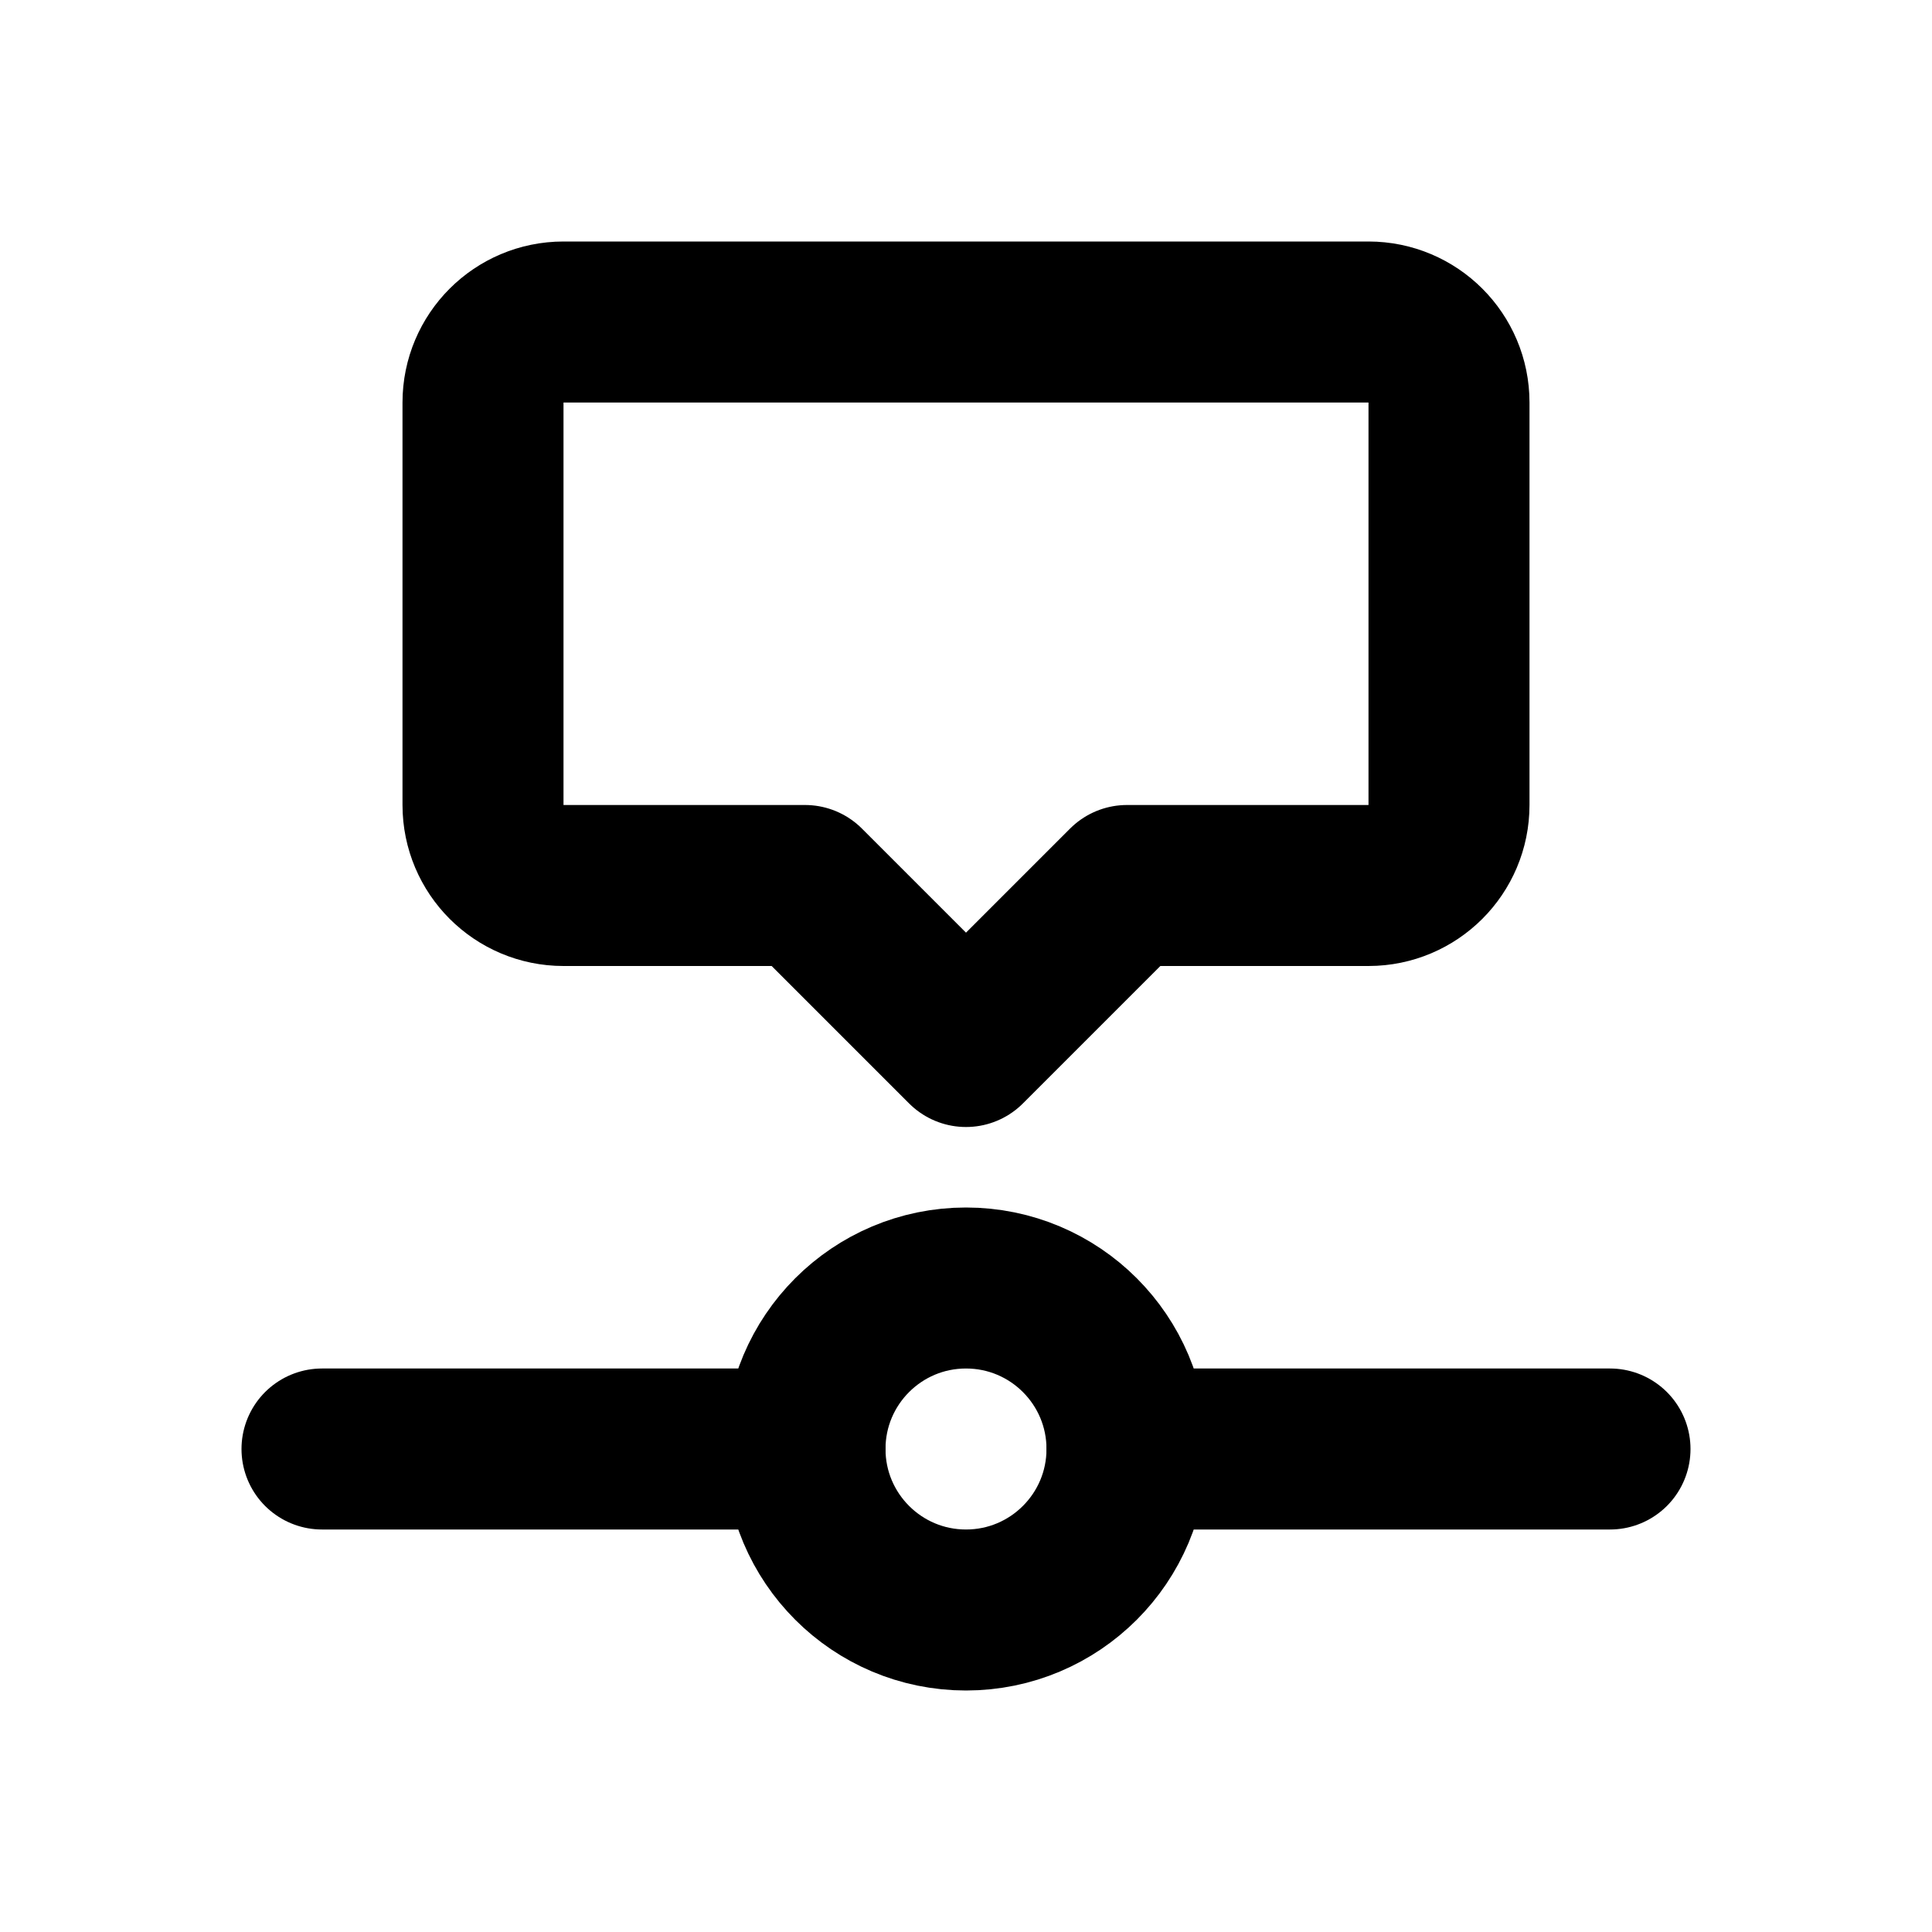
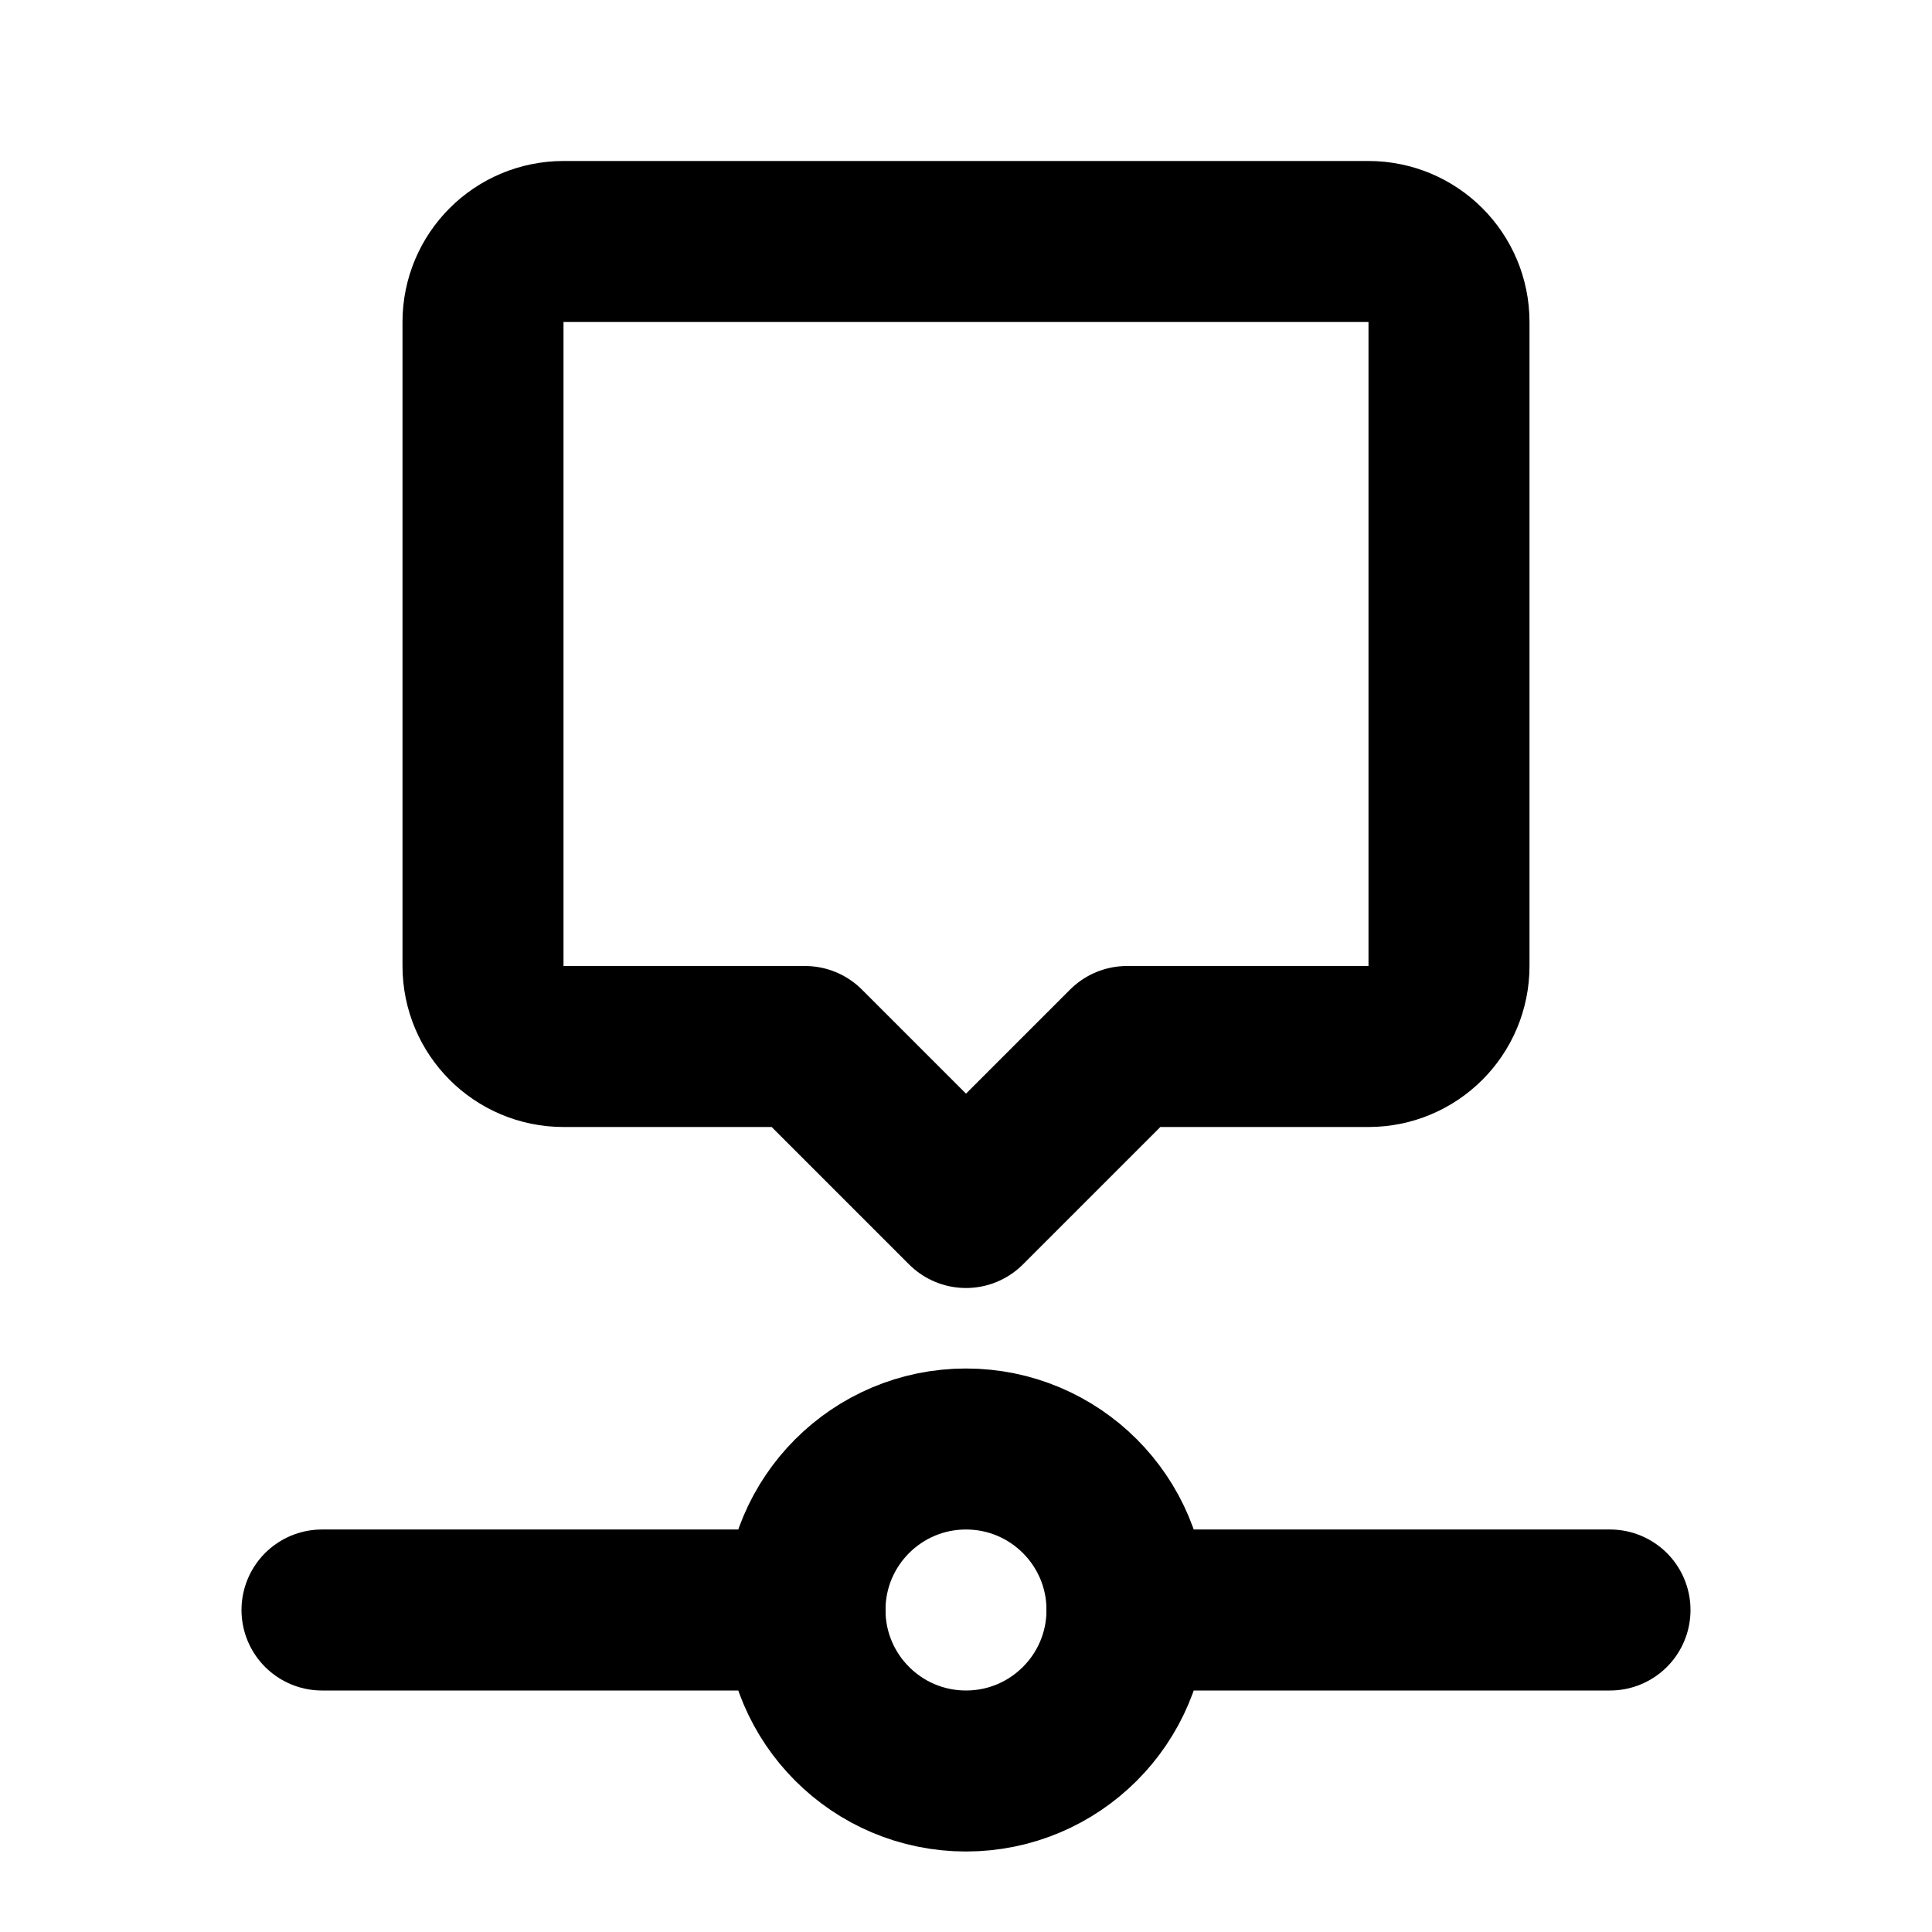
<svg xmlns="http://www.w3.org/2000/svg" class="icon icon-tabler icon-tabler-timeline-event" width="24" height="24" viewBox="0 0 24 24" stroke-width="2" stroke="currentColor" fill="none" stroke-linecap="round" stroke-linejoin="round">
  <path stroke="none" d="M0 0h24v24H0z" fill="none" />
-   <circle cx="12" cy="18" r="2" />
-   <path d="M10 18h-6" />
-   <path d="M14 18h6" />
-   <path d="M12 13l-2 -2h-3a1 1 0 0 1 -1 -1v-5a1 1 0 0 1 1 -1h10a1 1 0 0 1 1 1v5a1 1 0 0 1 -1 1h-3l-2 2z" />
+   <circle cx="12" cy="20" r="2" />
+   <path d="M10 20h-6" />
+   <path d="M14 20h6" />
+   <path d="M12 15l-2 -2h-3a1 1 0 0 1 -1 -1v-8a1 1 0 0 1 1 -1h10a1 1 0 0 1 1 1v8a1 1 0 0 1 -1 1h-3l-2 2z" />
</svg>
